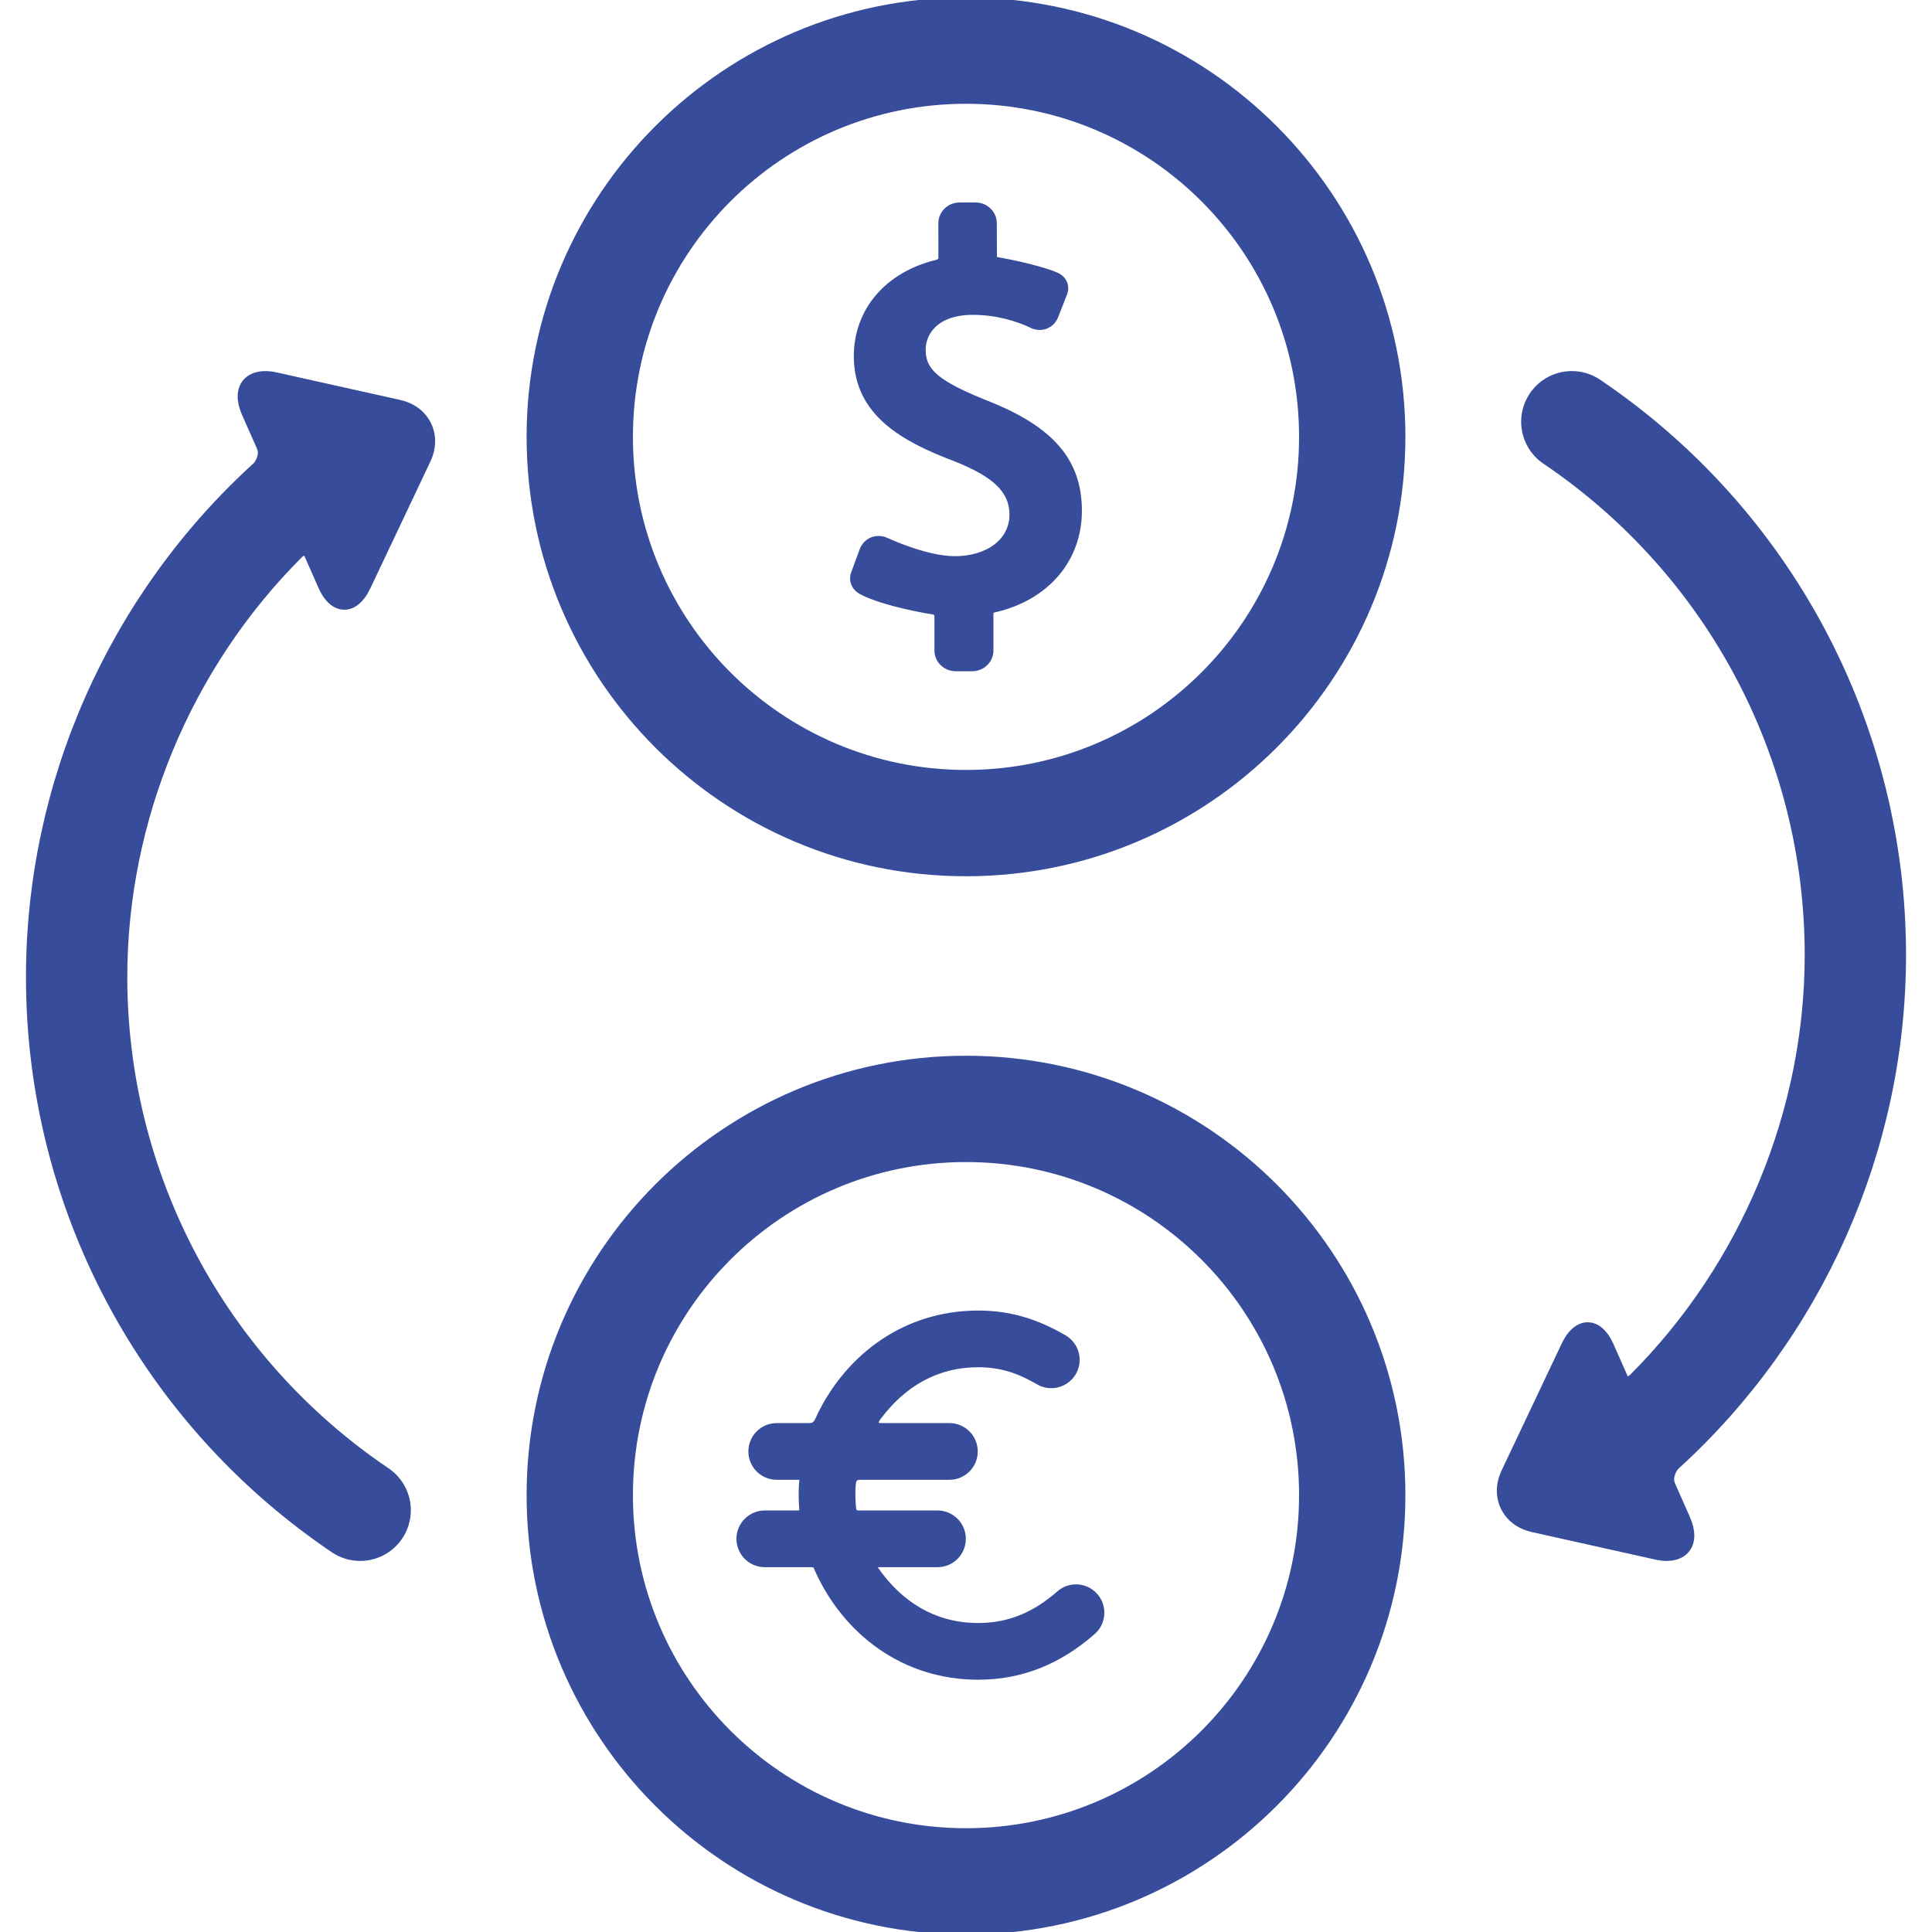
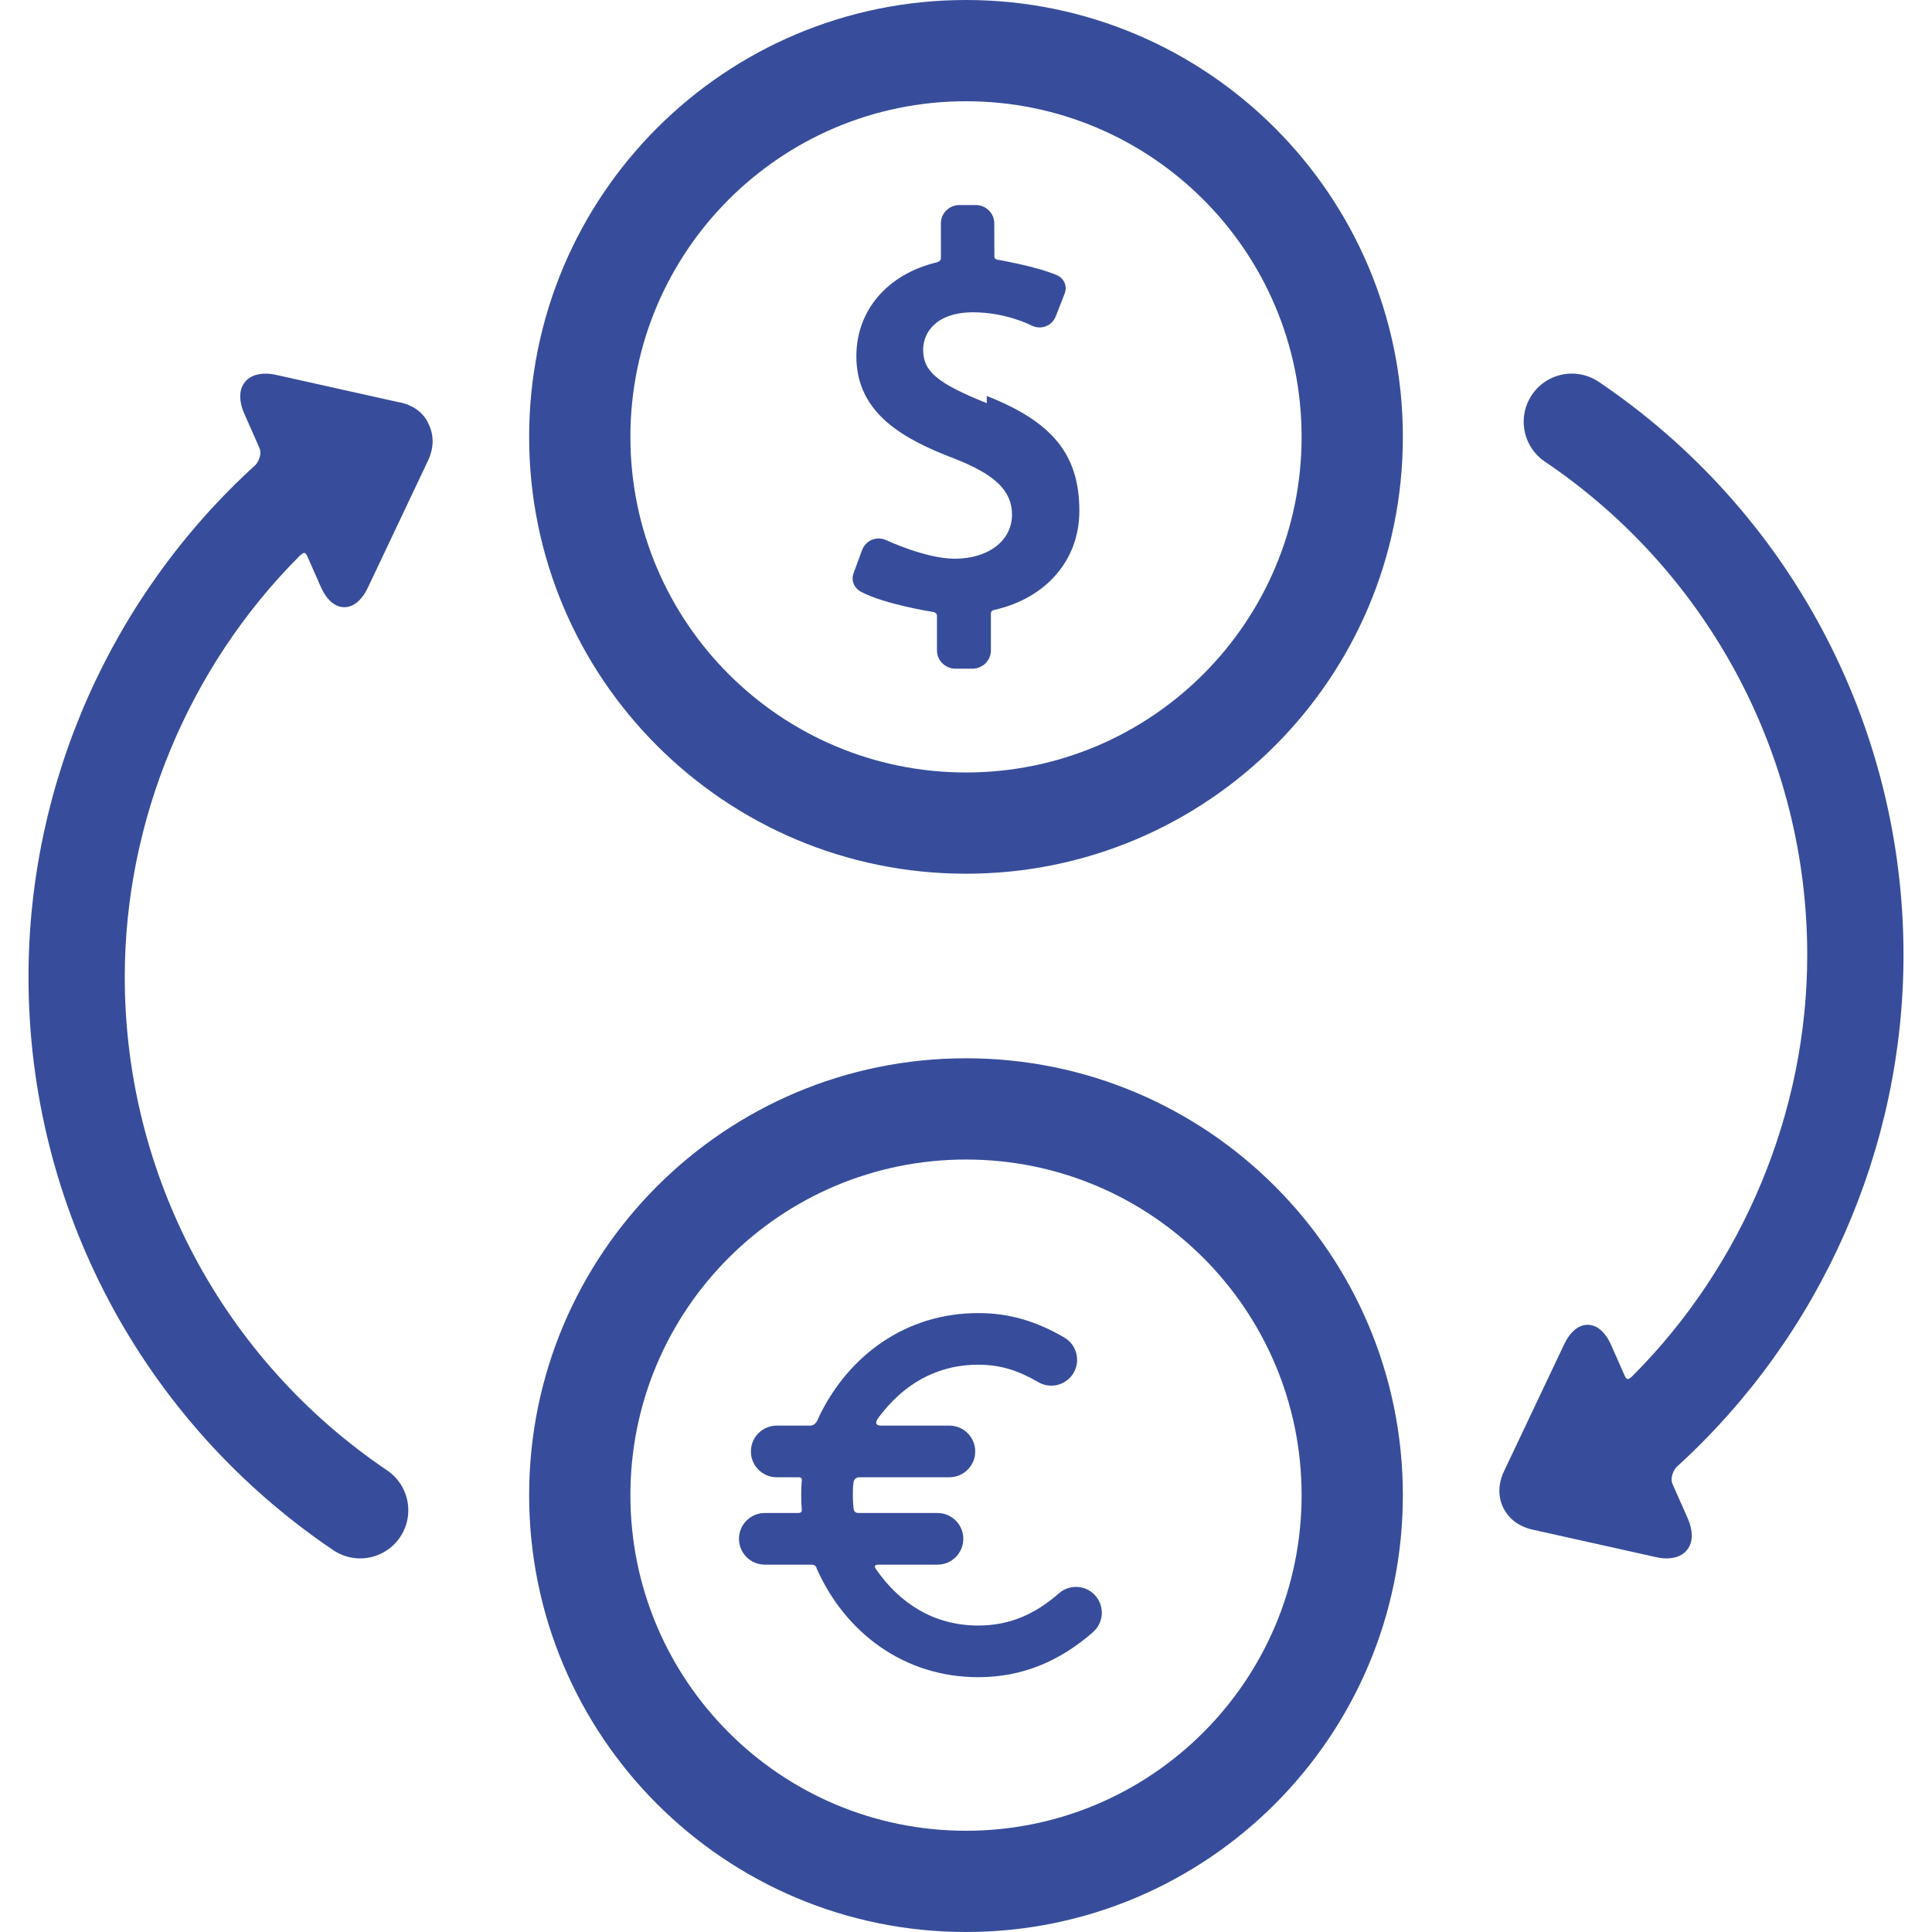
- <svg xmlns="http://www.w3.org/2000/svg" fill="#374d9b" height="800px" width="800px" version="1.1" id="Capa_1" viewBox="0 0 381.329 381.329" xml:space="preserve" stroke="#374d9b">
-   <g id="SVGRepo_bgCarrier" stroke-width="0" />
-   <g id="SVGRepo_tracerCarrier" stroke-linecap="round" stroke-linejoin="round" />
-   <g id="SVGRepo_iconCarrier">
-     <g>
-       <g id="Layer_5_65_">
-         <g>
-           <path d="M78.864,79.423l-24.369-5.431c-2.899-0.646-5.259,0.003-6.382,1.727c-0.967,1.484-0.931,3.59,0.103,5.929l2.945,6.662 c0.667,1.355-0.291,3.057-0.784,3.506c-28.44,25.881-44.752,62.701-44.752,101.019c0,45.394,22.483,87.683,60.144,113.125 c1.577,1.065,3.414,1.629,5.311,1.629c3.165,0,6.11-1.564,7.88-4.183c1.066-1.577,1.629-3.413,1.629-5.311 c0-3.165-1.564-6.11-4.184-7.879c-32.423-21.905-51.78-58.31-51.78-97.382c0-30.858,12.57-61.144,34.487-83.09 c0.568-0.569,0.872-0.613,0.951-0.613c0.146,0,0.358,0.218,0.512,0.486l2.742,6.206c1.146,2.593,2.797,4.021,4.648,4.021 c1.814,0,3.47-1.385,4.661-3.898L84.48,90.919c1.158-2.444,1.206-4.997,0.135-7.188C83.547,81.541,81.504,80.012,78.864,79.423z" />
-           <path d="M375.704,188.493c0-45.394-22.483-87.683-60.145-113.125c-1.577-1.065-3.414-1.629-5.311-1.629 c-3.165,0-6.11,1.563-7.879,4.183c-1.066,1.578-1.63,3.414-1.63,5.311c0,3.165,1.564,6.11,4.184,7.879 c32.423,21.904,51.78,58.309,51.78,97.382c0,30.858-12.57,61.144-34.487,83.09c-0.568,0.568-0.872,0.613-0.951,0.613 c-0.146,0-0.358-0.218-0.512-0.486l-2.742-6.206c-1.146-2.593-2.797-4.021-4.648-4.021c-1.814,0-3.47,1.385-4.66,3.898 l-11.857,25.027c-1.158,2.444-1.206,4.996-0.136,7.186s3.113,3.721,5.753,4.31l24.369,5.431c0.754,0.168,1.475,0.253,2.142,0.253 c1.903,0,3.41-0.703,4.241-1.98c0.967-1.484,0.931-3.589-0.103-5.928l-2.945-6.662c-0.667-1.355,0.29-3.057,0.784-3.506 C359.392,263.632,375.704,226.811,375.704,188.493z" />
-           <g>
-             <path d="M194.766,79.575c-9.743-3.906-12.559-6.268-12.559-10.534c0-3.414,2.586-7.401,9.874-7.401 c6.447,0,11.392,2.542,11.435,2.565c0.521,0.277,1.104,0.425,1.682,0.425c1.411,0,2.659-0.854,3.177-2.175l1.771-4.528 c0.616-1.649-0.318-3.087-1.512-3.603c-3.97-1.729-11.727-3.065-11.807-3.079c-0.125-0.021-0.56-0.114-0.56-0.623l-0.024-6.567 c0-1.978-1.652-3.588-3.68-3.588h-3.177c-2.025,0-3.677,1.61-3.677,3.59l0.008,6.904c0,0.529-0.573,0.759-0.782,0.809 c-9.792,2.332-15.913,9.505-15.913,18.554c0,11.28,9.324,16.378,19.391,20.204c8.048,3.159,11.331,6.363,11.331,11.063 c0,5.113-4.649,8.685-11.311,8.685c-5.688,0-13.387-3.605-13.463-3.642c-0.492-0.233-1.014-0.352-1.551-0.352 c-1.465,0-2.741,0.886-3.252,2.258l-1.69,4.578c-0.602,1.71,0.324,3.098,1.509,3.715c4.727,2.462,13.876,3.905,14.282,3.968 c0.11,0.016,0.667,0.213,0.667,0.721v6.875c0,1.979,1.651,3.588,3.68,3.588h3.283c2.029,0,3.681-1.609,3.681-3.588v-7.234 c0-0.677,0.499-0.736,0.602-0.761c10.433-2.344,16.859-9.977,16.859-19.561C213.041,90.995,207.574,84.634,194.766,79.575z" />
-             <path d="M190.665,0c-47.622,0-86.225,38.604-86.225,86.225c0,47.62,38.603,86.227,86.225,86.227 c47.62,0,86.225-38.606,86.225-86.227S238.285,0,190.665,0z M190.665,152.467c-36.586,0-66.241-29.658-66.241-66.242 s29.655-66.241,66.241-66.241c36.584,0,66.24,29.657,66.24,66.241S227.249,152.467,190.665,152.467z" />
-           </g>
-           <g>
-             <path d="M190.666,208.877c-47.623,0-86.226,38.604-86.226,86.225s38.603,86.227,86.226,86.227 c47.62,0,86.224-38.605,86.224-86.227C276.889,247.481,238.286,208.877,190.666,208.877z M190.666,361.345 c-36.586,0-66.242-29.659-66.242-66.243c0-36.583,29.656-66.241,66.242-66.241c36.583,0,66.239,29.658,66.239,66.241 C256.904,331.686,227.249,361.345,190.666,361.345z" />
-             <path d="M216.21,314.953c-1.853-2.117-5.072-2.332-7.191-0.477c-4.688,4.105-9.708,6.366-15.948,6.366 c-8.781,0-15.544-4.423-20.191-11.155c-0.196-0.284-0.497-0.865,0.503-0.865h11.654c2.814,0,5.096-2.281,5.096-5.096 s-2.281-5.096-5.096-5.096h-15.613c-0.844,0-0.932-0.666-0.965-1.002c-0.084-0.831-0.129-1.673-0.129-2.526 c0-1.013,0.01-1.509,0.126-2.491c0.02-0.179,0.177-1.036,1.218-1.036h17.715c2.814,0,5.096-2.282,5.096-5.096 s-2.281-5.097-5.096-5.097h-13.381c-1.75,0-0.93-1.166-0.51-1.723c4.7-6.248,11.17-10.298,19.572-10.298 c4.531,0,7.984,1.192,11.877,3.446c2.435,1.41,5.553,0.581,6.964-1.855c1.41-2.435,0.58-5.553-1.855-6.963 c-5.443-3.153-10.662-4.819-16.985-4.819c-14.236,0-25.562,8.324-31.373,20.36c-0.294,0.608-0.606,1.852-1.856,1.852h-6.537 c-2.814,0-5.096,2.282-5.096,5.097c0,2.814,2.281,5.096,5.096,5.096h4.329c0.833,0,0.619,0.719,0.604,0.899 c-0.083,0.985-0.099,1.622-0.099,2.628c0,0.915,0.036,1.822,0.104,2.721c0.021,0.27,0.149,0.808-0.757,0.808h-6.534 c-2.814,0-5.096,2.281-5.096,5.096s2.281,5.096,5.096,5.096h9.097c1.084,0,1.064,0.583,1.193,0.872 c5.604,12.561,17.208,21.34,31.828,21.34c8.712,0,16.115-3.157,22.663-8.891C217.851,320.29,218.063,317.07,216.21,314.953z" />
-           </g>
-         </g>
-       </g>
-     </g>
-   </g>
+ <svg xmlns="http://www.w3.org/2000/svg" viewBox="0 0 381.329 381.329" fill="#374d9b">
+   <path d="M78.864 79.423l-24.369-5.431c-2.899-.646-5.259.003-6.382 1.727-.967 1.484-.931 3.59.103 5.929l2.945 6.662c.667 1.355-.291 3.057-.784 3.506-28.44 25.881-44.752 62.701-44.752 101.019 0 45.394 22.483 87.683 60.144 113.125 1.577 1.065 3.414 1.629 5.311 1.629 3.165 0 6.11-1.564 7.88-4.183 1.066-1.577 1.629-3.413 1.629-5.311 0-3.165-1.564-6.11-4.184-7.879-32.423-21.905-51.78-58.31-51.78-97.382 0-30.858 12.57-61.144 34.487-83.09.568-.569.872-.613.951-.613.146 0 .358.218.512.486l2.742 6.206c1.146 2.593 2.797 4.021 4.648 4.021 1.814 0 3.47-1.385 4.661-3.898L84.48 90.919c1.158-2.444 1.206-4.997.135-7.188-.932-2.19-2.975-3.719-5.615-4.308z" />
+   <path d="M375.704 188.493c0-45.394-22.483-87.683-60.145-113.125-1.577-1.065-3.414-1.629-5.311-1.629-3.165 0-6.11 1.563-7.879 4.183-1.066 1.578-1.63 3.414-1.63 5.311 0 3.165 1.564 6.11 4.184 7.879 32.423 21.904 51.78 58.309 51.78 97.382 0 30.858-12.57 61.144-34.487 83.09-.568.568-.872.613-.951.613-.146 0-.358-.218-.512-.486l-2.742-6.206c-1.146-2.593-2.797-4.021-4.648-4.021-1.814 0-3.47 1.385-4.66 3.898l-11.857 25.027c-1.158 2.444-1.206 4.996-.136 7.186s3.113 3.721 5.753 4.31l24.369 5.431c.754.168 1.475.253 2.142.253 1.903 0 3.41-.703 4.241-1.98.967-1.484.931-3.589-.103-5.928l-2.945-6.662c-.667-1.355.29-3.057.784-3.506 28.44-25.881 44.752-62.702 44.752-101.02z" />
+   <path d="M194.766 79.575c-9.743-3.906-12.559-6.268-12.559-10.534 0-3.414 2.586-7.401 9.874-7.401 6.447 0 11.392 2.542 11.435 2.565.521.277 1.104.425 1.682.425 1.411 0 2.659-.854 3.177-2.175l1.771-4.528c.616-1.649-.318-3.087-1.512-3.603-3.97-1.729-11.727-3.065-11.807-3.079-.125-.021-.56-.114-.56-.623l-.024-6.567c0-1.978-1.652-3.588-3.68-3.588h-3.177c-2.025 0-3.677 1.61-3.677 3.59l.008 6.904c0 .529-.573.759-.782.809-9.792 2.332-15.913 9.505-15.913 18.554 0 11.28 9.324 16.378 19.391 20.204 8.048 3.159 11.331 6.363 11.331 11.063 0 5.113-4.649 8.685-11.311 8.685-5.688 0-13.387-3.605-13.463-3.642-.492-.233-1.014-.352-1.551-.352-1.465 0-2.741.886-3.252 2.258l-1.69 4.578c-.602 1.71.324 3.098 1.509 3.715 4.727 2.462 13.876 3.905 14.282 3.968.11.016.667.213.667.721v6.875c0 1.979 1.651 3.588 3.68 3.588h3.283c2.029 0 3.681-1.609 3.681-3.588v-7.234c0-.677.499-.736.602-.761 10.433-2.344 16.859-9.977 16.859-19.561-.001-11.267-5.468-17.628-18.276-22.687z" />
+   <path d="M190.665 0c-47.622 0-86.225 38.604-86.225 86.225 0 47.62 38.603 86.227 86.225 86.227 47.62 0 86.225-38.606 86.225-86.227S238.285 0 190.665 0zm0 152.467c-36.586 0-66.241-29.658-66.241-66.242s29.655-66.241 66.241-66.241c36.584 0 66.24 29.657 66.24 66.241s-29.656 66.242-66.24 66.242zM190.666 208.877c-47.623 0-86.226 38.604-86.226 86.225s38.603 86.227 86.226 86.227c47.62 0 86.224-38.605 86.224-86.227-.001-47.621-38.604-86.225-86.224-86.225zm0 152.468c-36.586 0-66.242-29.659-66.242-66.243 0-36.583 29.656-66.241 66.242-66.241 36.583 0 66.239 29.658 66.239 66.241-.001 36.584-29.656 66.243-66.239 66.243z" />
+   <path d="M216.21 314.953c-1.853-2.117-5.072-2.332-7.191-.477-4.688 4.105-9.708 6.366-15.948 6.366-8.781 0-15.544-4.423-20.191-11.155-.196-.284-.497-.865.503-.865h11.654c2.814 0 5.096-2.281 5.096-5.096s-2.281-5.096-5.096-5.096h-15.613c-.844 0-.932-.666-.965-1.002-.084-.831-.129-1.673-.129-2.526 0-1.013.01-1.509.126-2.491.02-.179.177-1.036 1.218-1.036h17.715c2.814 0 5.096-2.282 5.096-5.096s-2.281-5.097-5.096-5.097h-13.381c-1.75 0-.93-1.166-.51-1.723 4.7-6.248 11.17-10.298 19.572-10.298 4.531 0 7.984 1.192 11.877 3.446 2.435 1.41 5.553.581 6.964-1.855 1.41-2.435.58-5.553-1.855-6.963-5.443-3.153-10.662-4.819-16.985-4.819-14.236 0-25.562 8.324-31.373 20.36-.294.608-.606 1.852-1.856 1.852h-6.537c-2.814 0-5.096 2.282-5.096 5.097 0 2.814 2.281 5.096 5.096 5.096h4.329c.833 0 .619.719.604.899-.083.985-.099 1.622-.099 2.628 0 .915.036 1.822.104 2.721.021.27.149.808-.757.808h-6.534c-2.814 0-5.096 2.281-5.096 5.096s2.281 5.096 5.096 5.096h9.097c1.084 0 1.064.583 1.193.872 5.604 12.561 17.208 21.34 31.828 21.34 8.712 0 16.115-3.157 22.663-8.891 2.118-1.854 2.33-5.074.477-7.191z" />
</svg>
